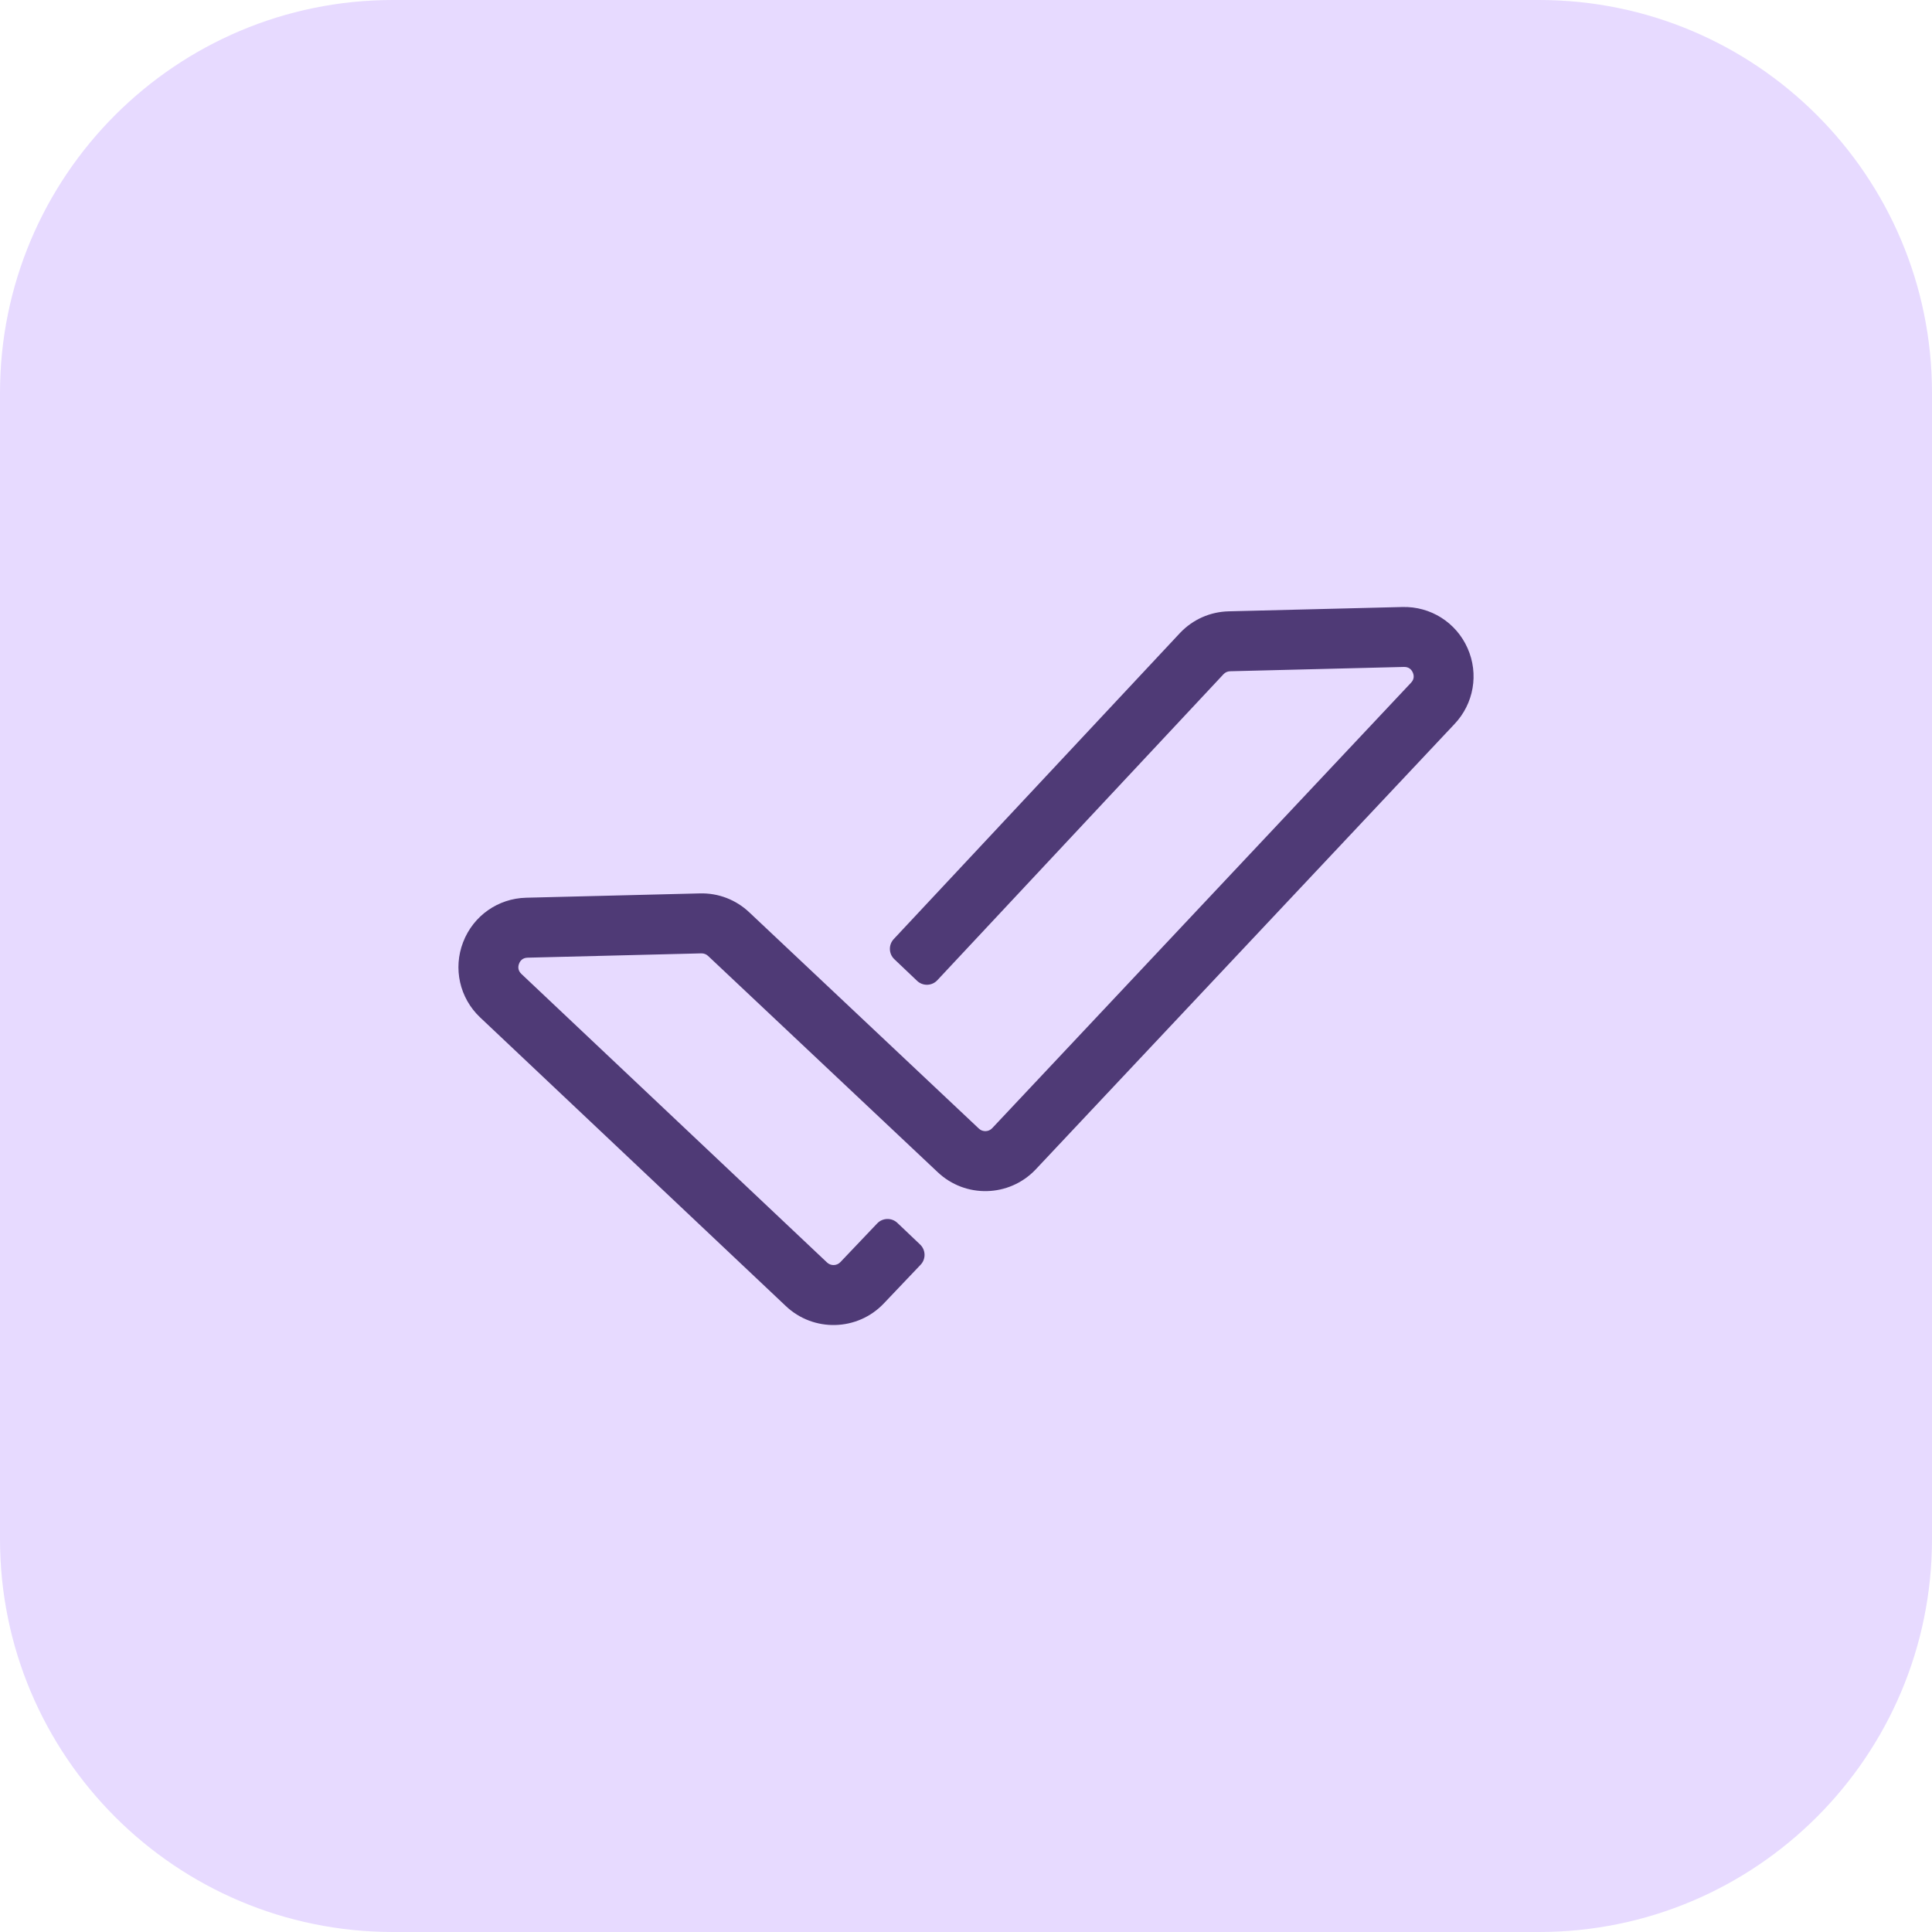
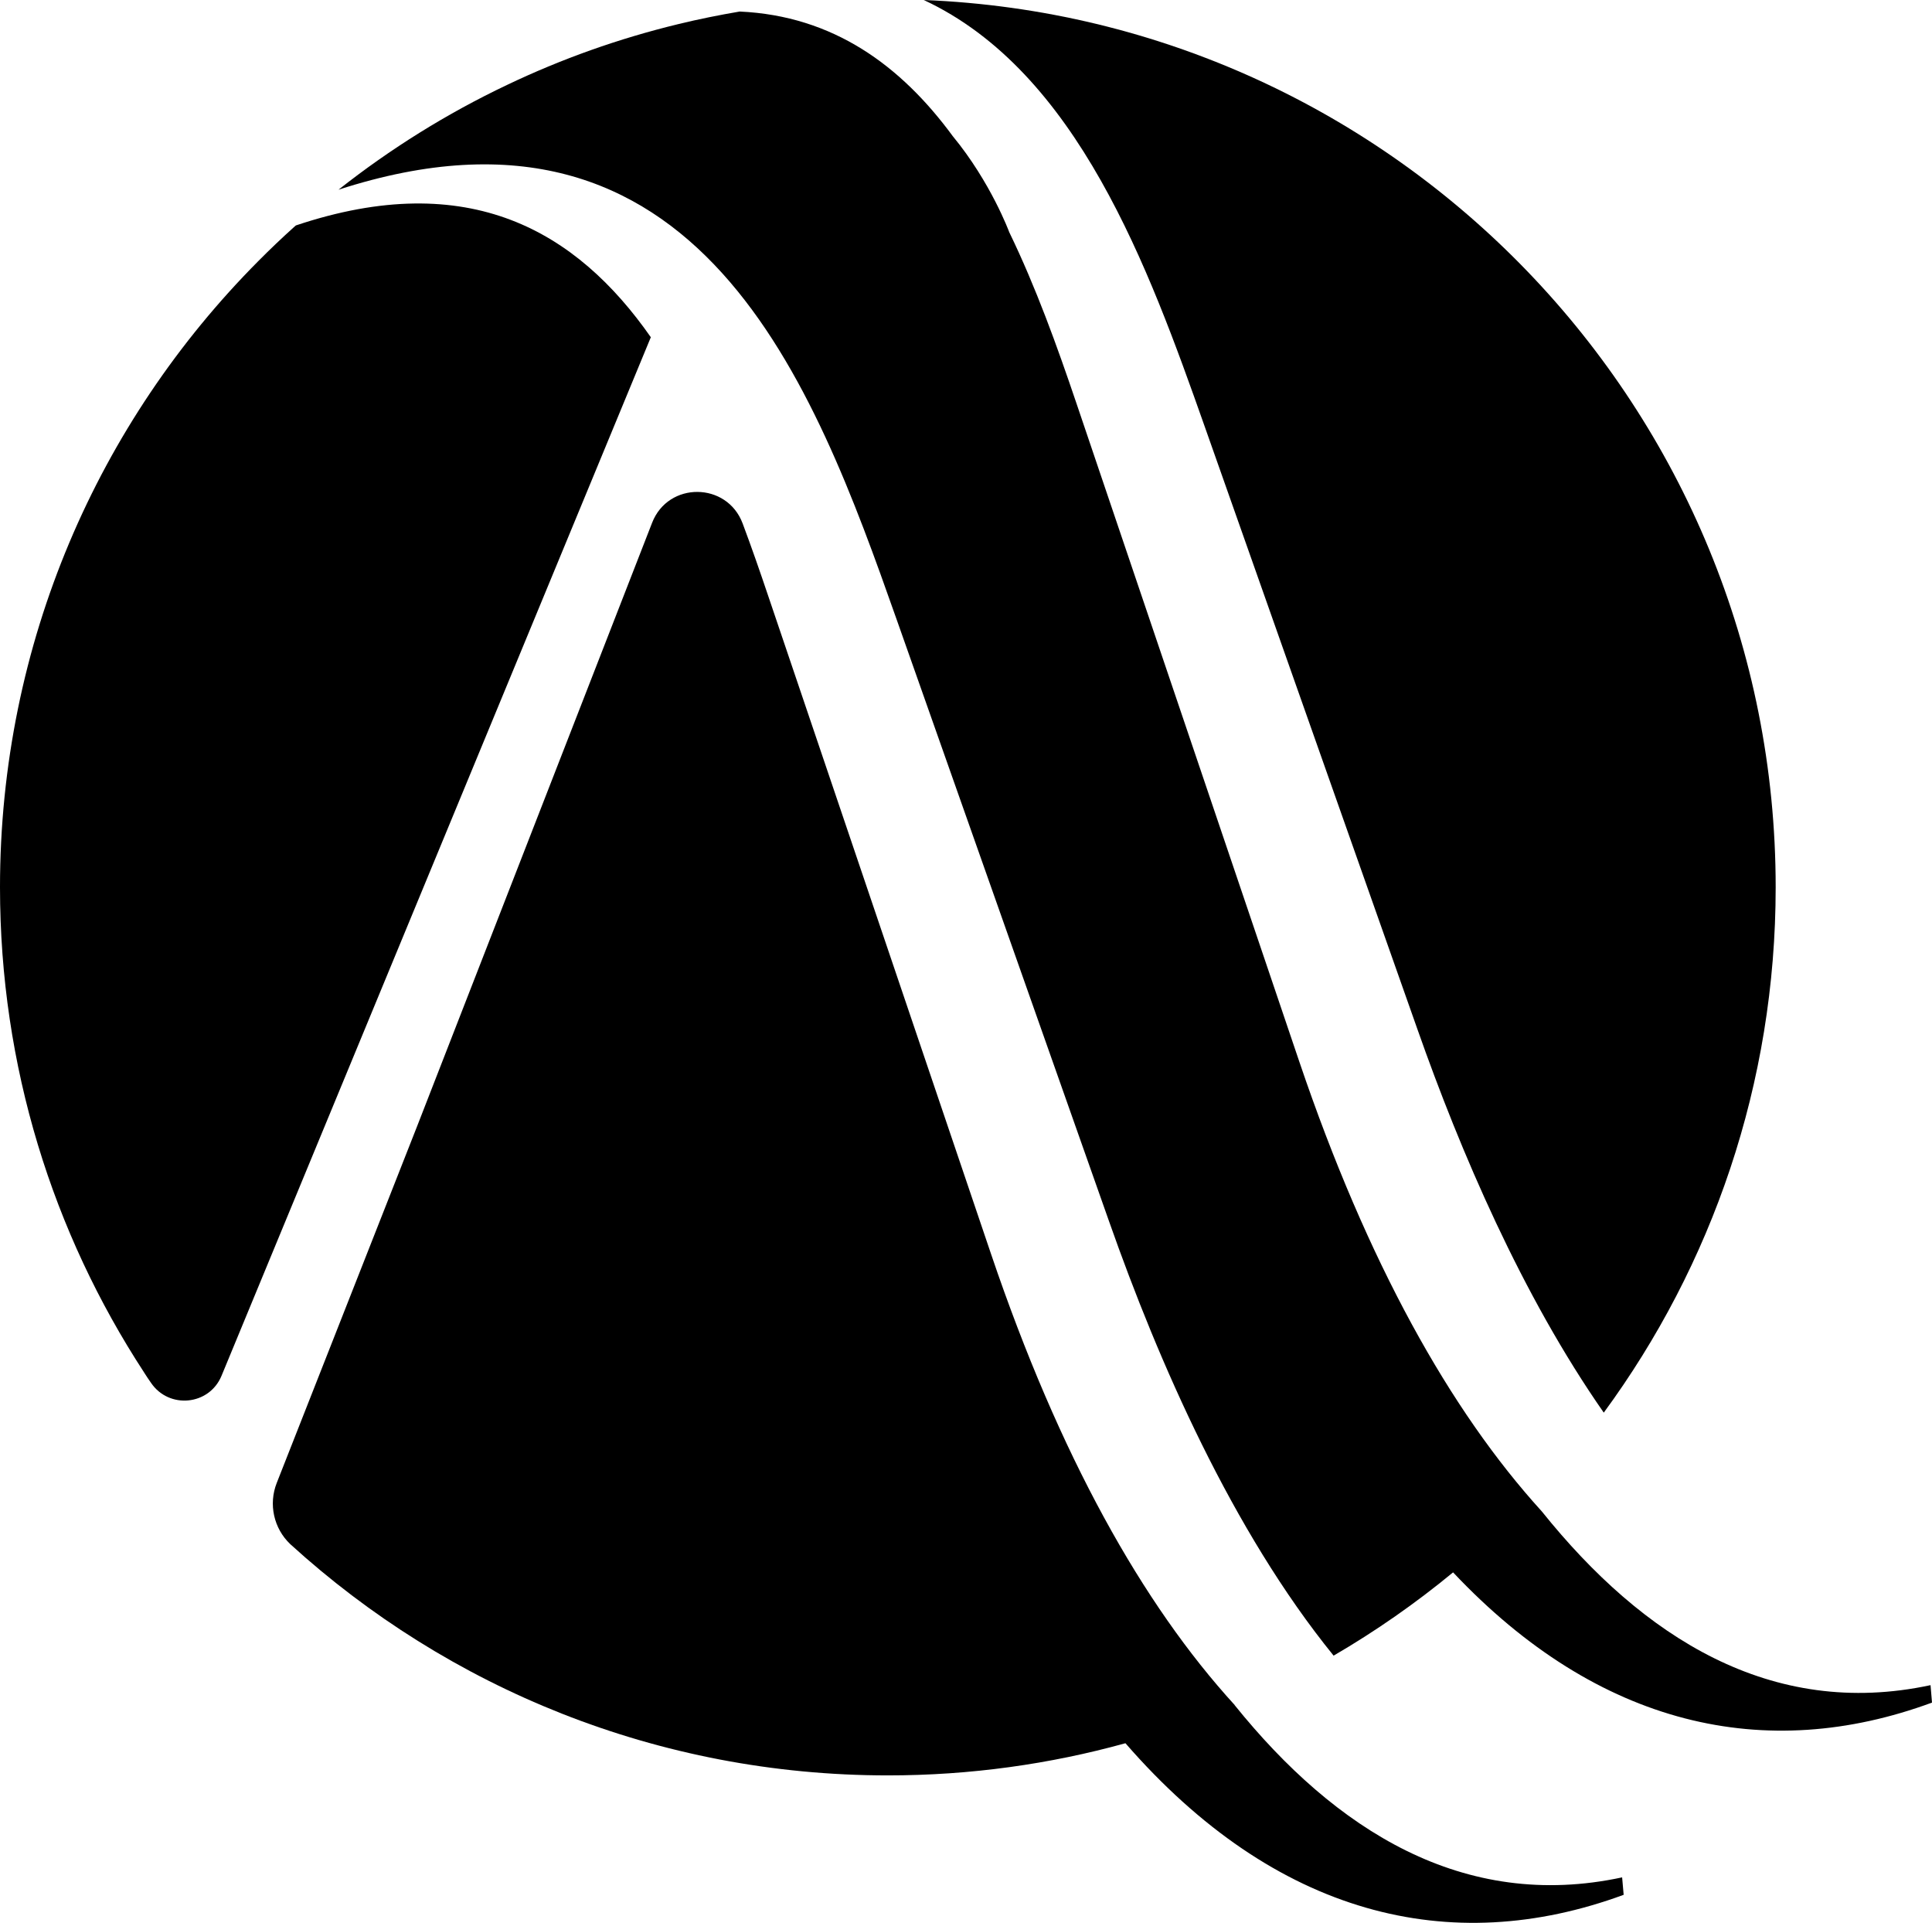
- <svg xmlns="http://www.w3.org/2000/svg" preserveAspectRatio="none" overflow="visible" style="display: block;" width="59" height="59" viewBox="0 0 59 59" fill="none">
-   <g id="Frame 170">
-     <path d="M0 12C0 5.373 5.373 0 12 0H47C53.627 0 59 5.373 59 12V47C59 53.627 53.627 59 47 59H12C5.373 59 0 53.627 0 47V12Z" fill="#E7DAFF" />
-     <path id="Vector" d="M14.143 28.772C13.833 29.574 14.036 30.476 14.659 31.067L23.994 39.881C24.84 40.687 26.183 40.653 26.988 39.807L28.114 38.623C28.28 38.449 28.273 38.172 28.099 38.006L27.405 37.346C27.231 37.18 26.954 37.187 26.788 37.361L25.662 38.545C25.607 38.602 25.535 38.631 25.461 38.633C25.388 38.635 25.313 38.608 25.256 38.554L15.921 29.741C15.807 29.631 15.82 29.511 15.851 29.43C15.882 29.348 15.953 29.25 16.111 29.246L21.42 29.114C21.496 29.113 21.569 29.141 21.624 29.193L28.63 35.791C29.477 36.598 30.817 36.564 31.624 35.717L44.416 22.113C45.008 21.49 45.166 20.58 44.817 19.795C44.469 19.009 43.688 18.515 42.829 18.537L37.521 18.669C36.956 18.683 36.43 18.916 36.039 19.326L27.296 28.675C27.13 28.849 27.137 29.127 27.311 29.292L28.005 29.952C28.179 30.119 28.457 30.112 28.622 29.937L37.365 20.588C37.418 20.532 37.489 20.501 37.566 20.499L42.874 20.367C43.033 20.363 43.108 20.457 43.144 20.537C43.179 20.617 43.199 20.736 43.09 20.85L30.298 34.455C30.243 34.512 30.171 34.542 30.098 34.543C30.024 34.545 29.95 34.52 29.893 34.465L22.887 27.866C22.477 27.476 21.94 27.269 21.375 27.283L16.067 27.415C15.208 27.436 14.453 27.968 14.144 28.77L14.143 28.772Z" fill="#4F3A76" />
+ <svg xmlns="http://www.w3.org/2000/svg" preserveAspectRatio="none" overflow="visible" style="display: block;" width="29.142" height="29" viewBox="0 0 29.142 29" fill="none">
+   <g id="Group">
+     <path id="Vector" d="M4.463 3.4C4.455 3.407 4.448 3.413 4.441 3.419C4.253 3.588 4.07 3.762 3.892 3.942C1.486 6.363 0 9.699 0 13.382C0 16.082 0.799 18.595 2.173 20.698C2.173 20.698 2.174 20.699 2.174 20.7C2.207 20.752 2.241 20.803 2.276 20.853C2.547 21.256 3.157 21.198 3.342 20.748L9.817 5.086C8.701 3.489 7.078 2.524 4.463 3.4Z" fill="black" />
+     <path id="Vector_2" d="M18.171 6.431L21.381 15.525C22.029 17.367 22.955 19.533 24.191 21.305C25.821 19.085 26.784 16.346 26.784 13.382C26.784 6.166 21.079 0.285 13.934 0C16.253 1.082 17.325 4.035 18.171 6.431Z" fill="black" />
+     <path id="Vector_3" d="M29.12 25.415C26.715 25.93 24.778 24.691 23.256 22.794C21.873 21.274 20.625 19.039 19.6 16.016L16.235 6.077C15.947 5.226 15.625 4.33 15.223 3.501C15.223 3.501 14.947 2.751 14.371 2.053C13.591 0.991 12.571 0.238 11.157 0.174C10.846 0.227 10.538 0.289 10.234 0.363C9.333 0.581 8.469 0.889 7.65 1.28C6.74 1.712 5.888 2.244 5.106 2.861C10.552 1.097 12.28 5.816 13.521 9.332L16.731 18.426C17.476 20.542 18.588 23.088 20.116 24.97C20.751 24.6 21.354 24.179 21.918 23.714C24.113 26.042 26.635 26.602 29.142 25.678L29.12 25.415Z" fill="black" />
+     <path id="Vector_4" d="M18.622 25.715C18.622 25.715 18.623 25.715 18.624 25.715C17.234 24.194 15.979 21.953 14.95 18.916L11.584 8.977C11.464 8.621 11.338 8.258 11.202 7.895C10.967 7.266 10.079 7.258 9.836 7.885L6.288 16.995L4.174 22.366C4.048 22.686 4.129 23.051 4.378 23.288C6.757 25.455 9.92 26.776 13.392 26.776C14.633 26.776 15.835 26.607 16.976 26.291C19.236 28.889 21.872 29.541 24.491 28.577L24.468 28.314C22.074 28.828 20.14 27.599 18.622 25.715H18.622Z" fill="black" />
  </g>
</svg>
